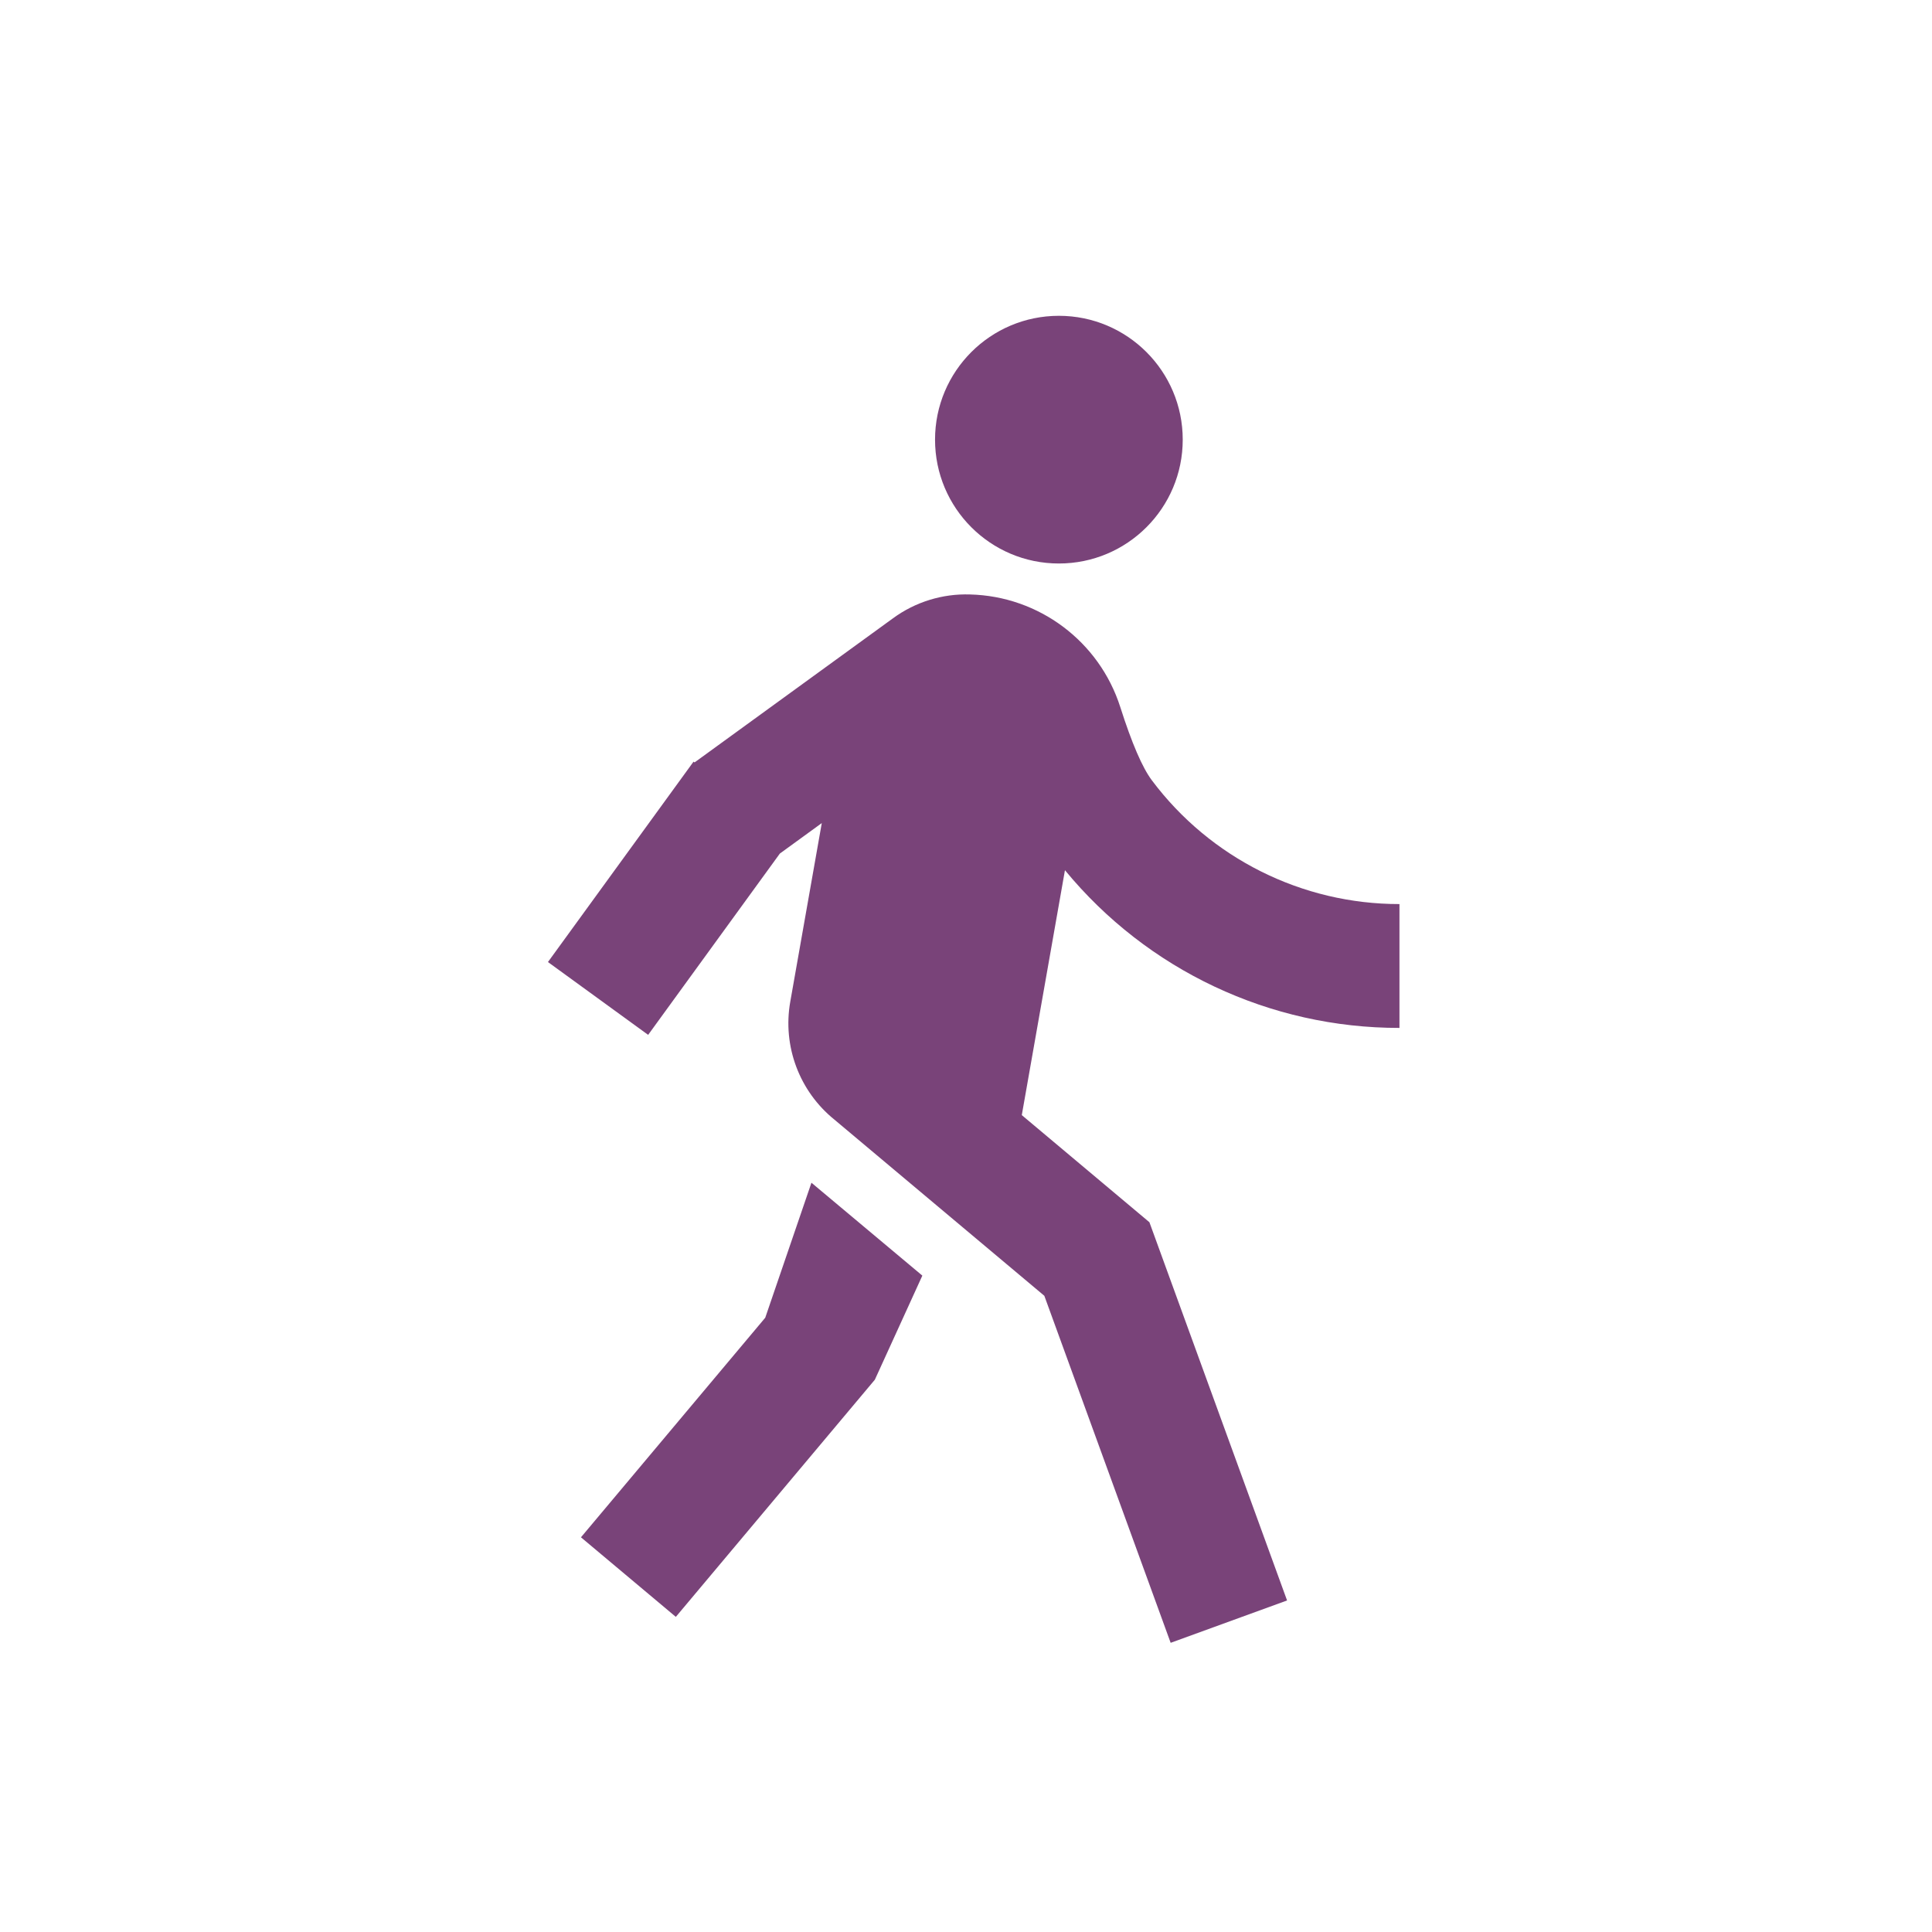
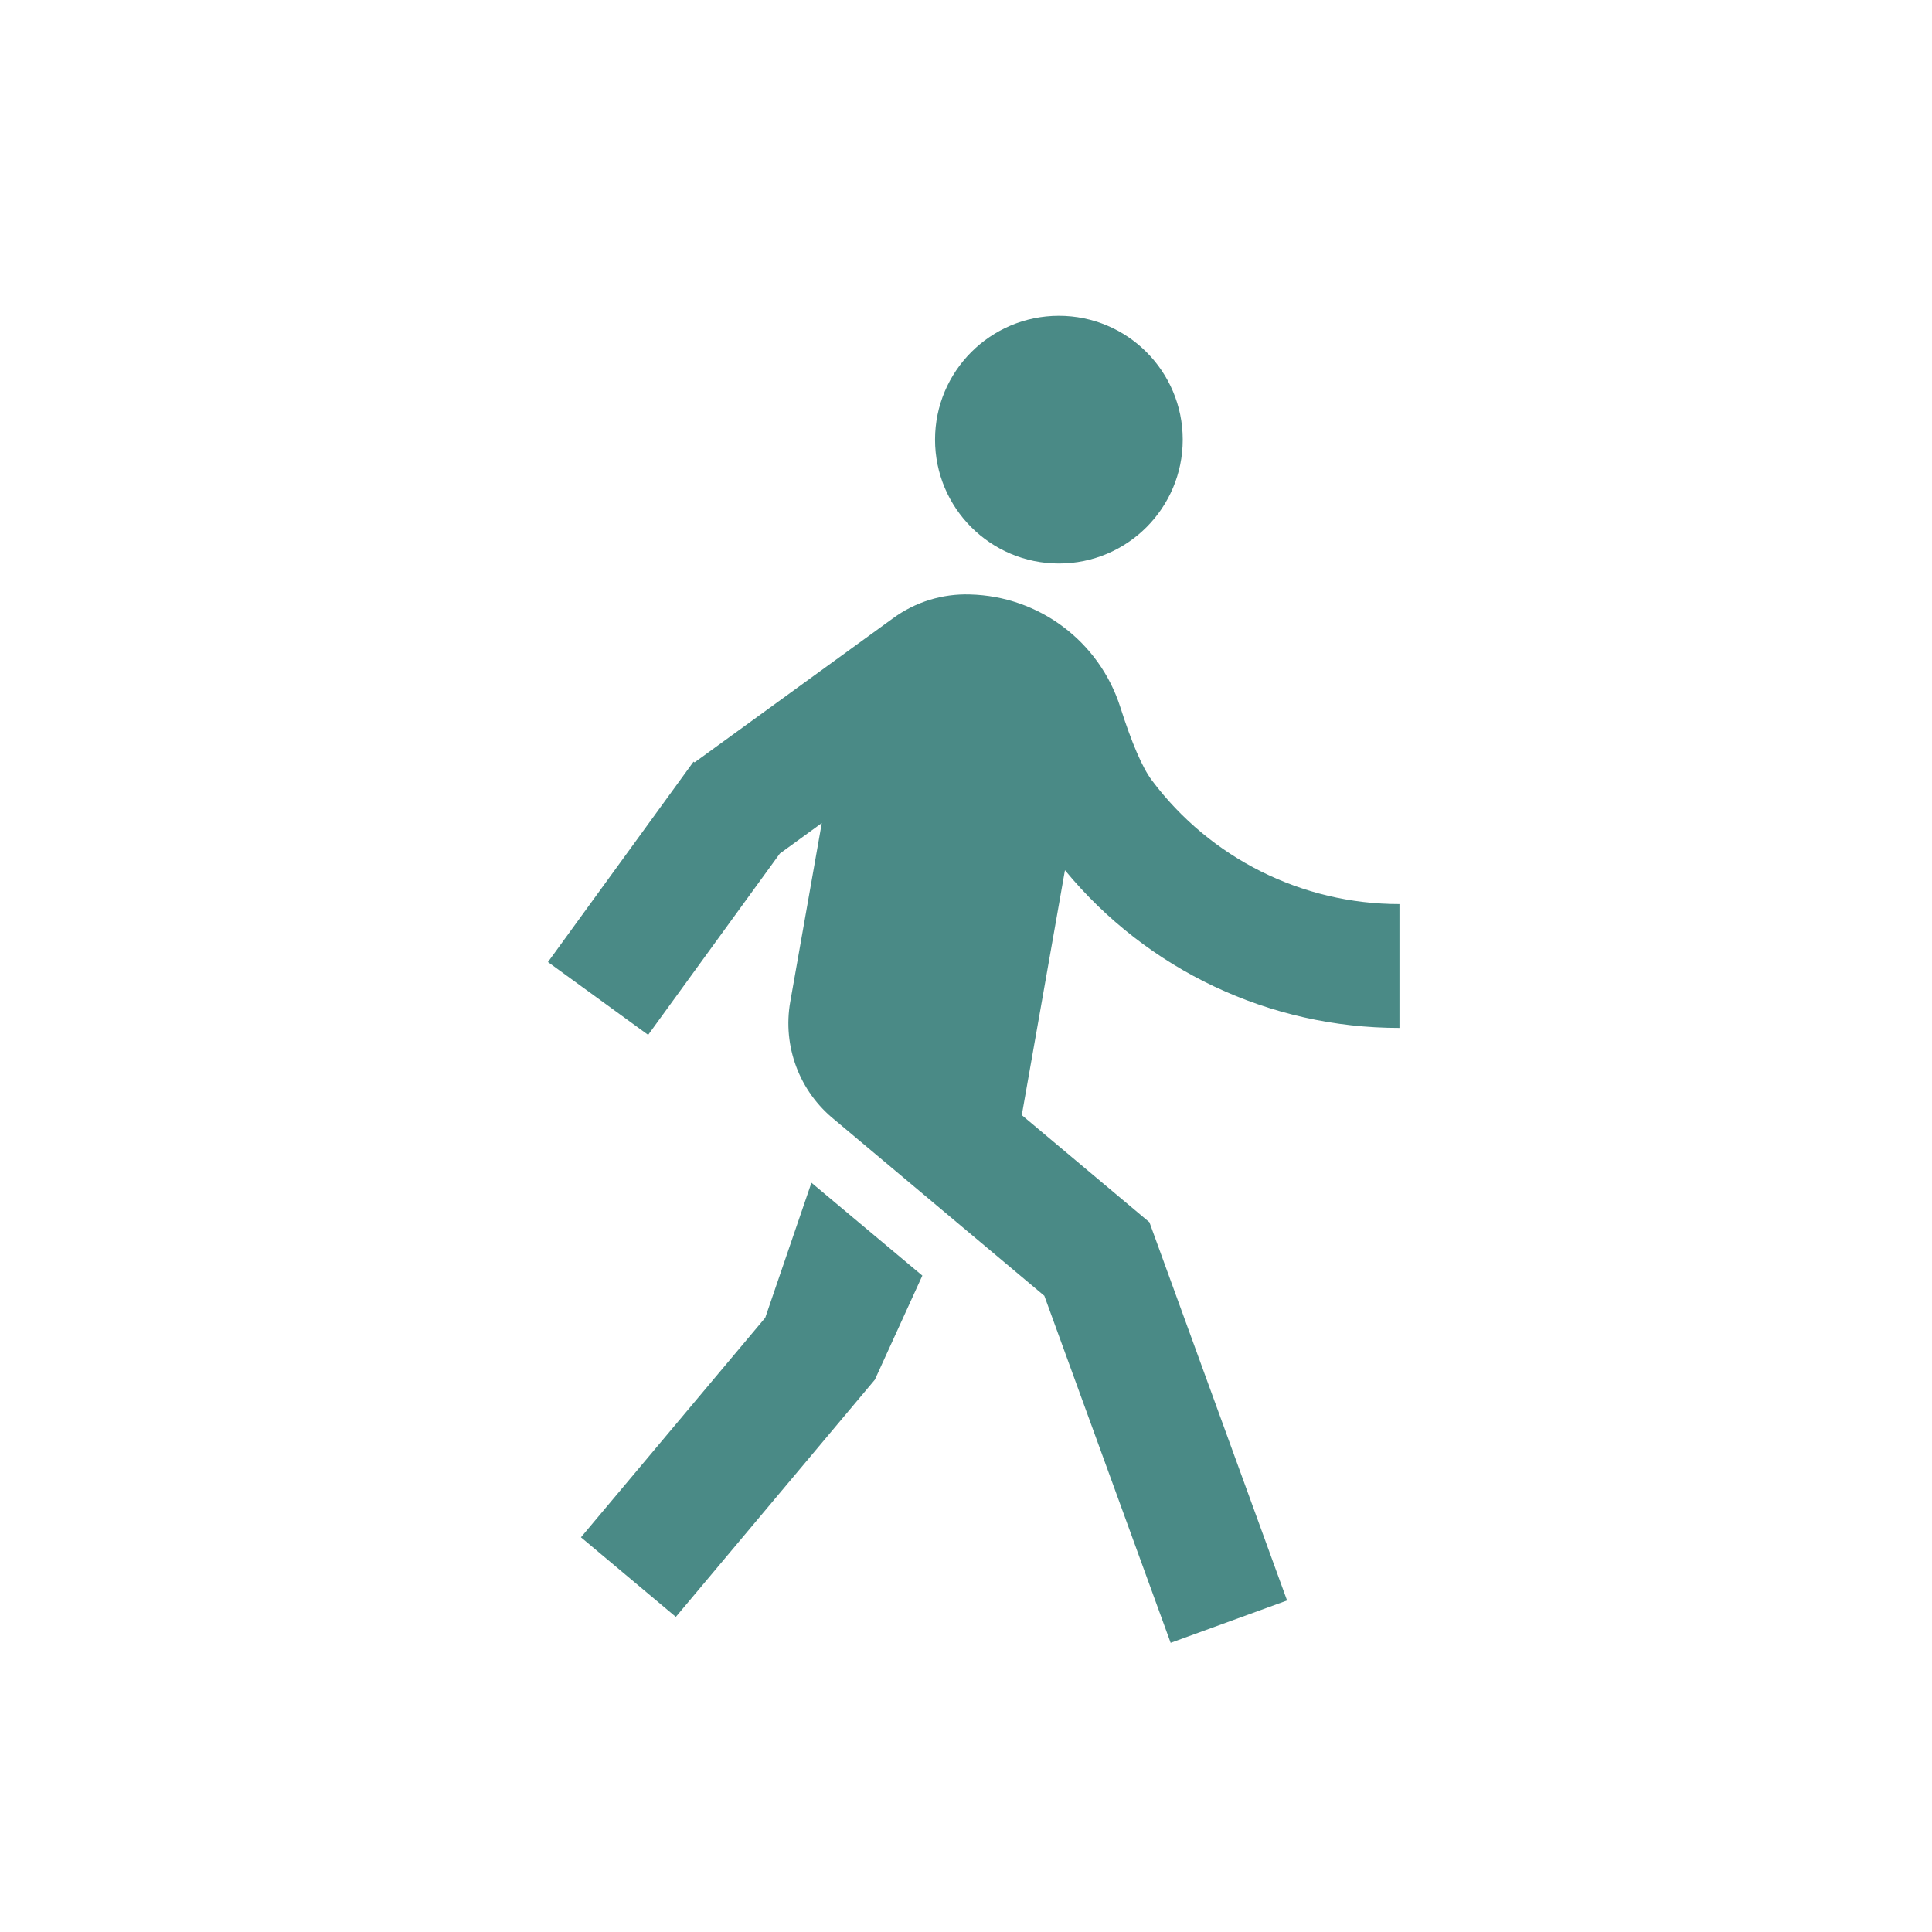
- <svg xmlns="http://www.w3.org/2000/svg" style="color:#794379;" fill="currentColor" stroke="currentColor" stroke-width="0" transform="matrix(1, 0, 0, 1, 0, 0)" viewBox="-3.6 -3.6 31.20 31.20" version="1.1" id="svg3">
+ <svg xmlns="http://www.w3.org/2000/svg" style="color:#4A8A86;" fill="currentColor" stroke="currentColor" stroke-width="0" transform="matrix(1, 0, 0, 1, 0, 0)" viewBox="-3.6 -3.6 31.20 31.20" version="1.1" id="svg3">
  <defs id="defs3" />
  <g id="SVGRepo_tracerCarrier" stroke="#CCCCCC" stroke-linecap="round" stroke-linejoin="round" stroke-width="0.48" />
  <g id="SVGRepo_iconCarrier">
    <g id="g3">
      <path d="M0 0h24v24H0z" fill="none" id="path2" />
      <path d="M7.617 8.712l3.205-2.328A1.995 1.995 0 0 1 12.065 6a2.616 2.616 0 0 1 2.427 1.82c.186.583.356.977.51 1.182A4.992 4.992 0 0 0 19 11v2a6.986 6.986 0 0 1-5.402-2.547l-.697 3.955 2.061 1.73 2.223 6.108-1.88.684-2.04-5.604-3.39-2.845a2 2 0 0 1-.713-1.904l.509-2.885-.677.492-2.127 2.928-1.618-1.176L7.6 8.7l.017.012zM13.5 5.5a2 2 0 1 1 0-4 2 2 0 0 1 0 4zm-2.972 13.181l-3.214 3.83-1.532-1.285 2.976-3.546.746-2.18 1.791 1.5-.767 1.681z" id="path3" />
    </g>
  </g>
</svg>
